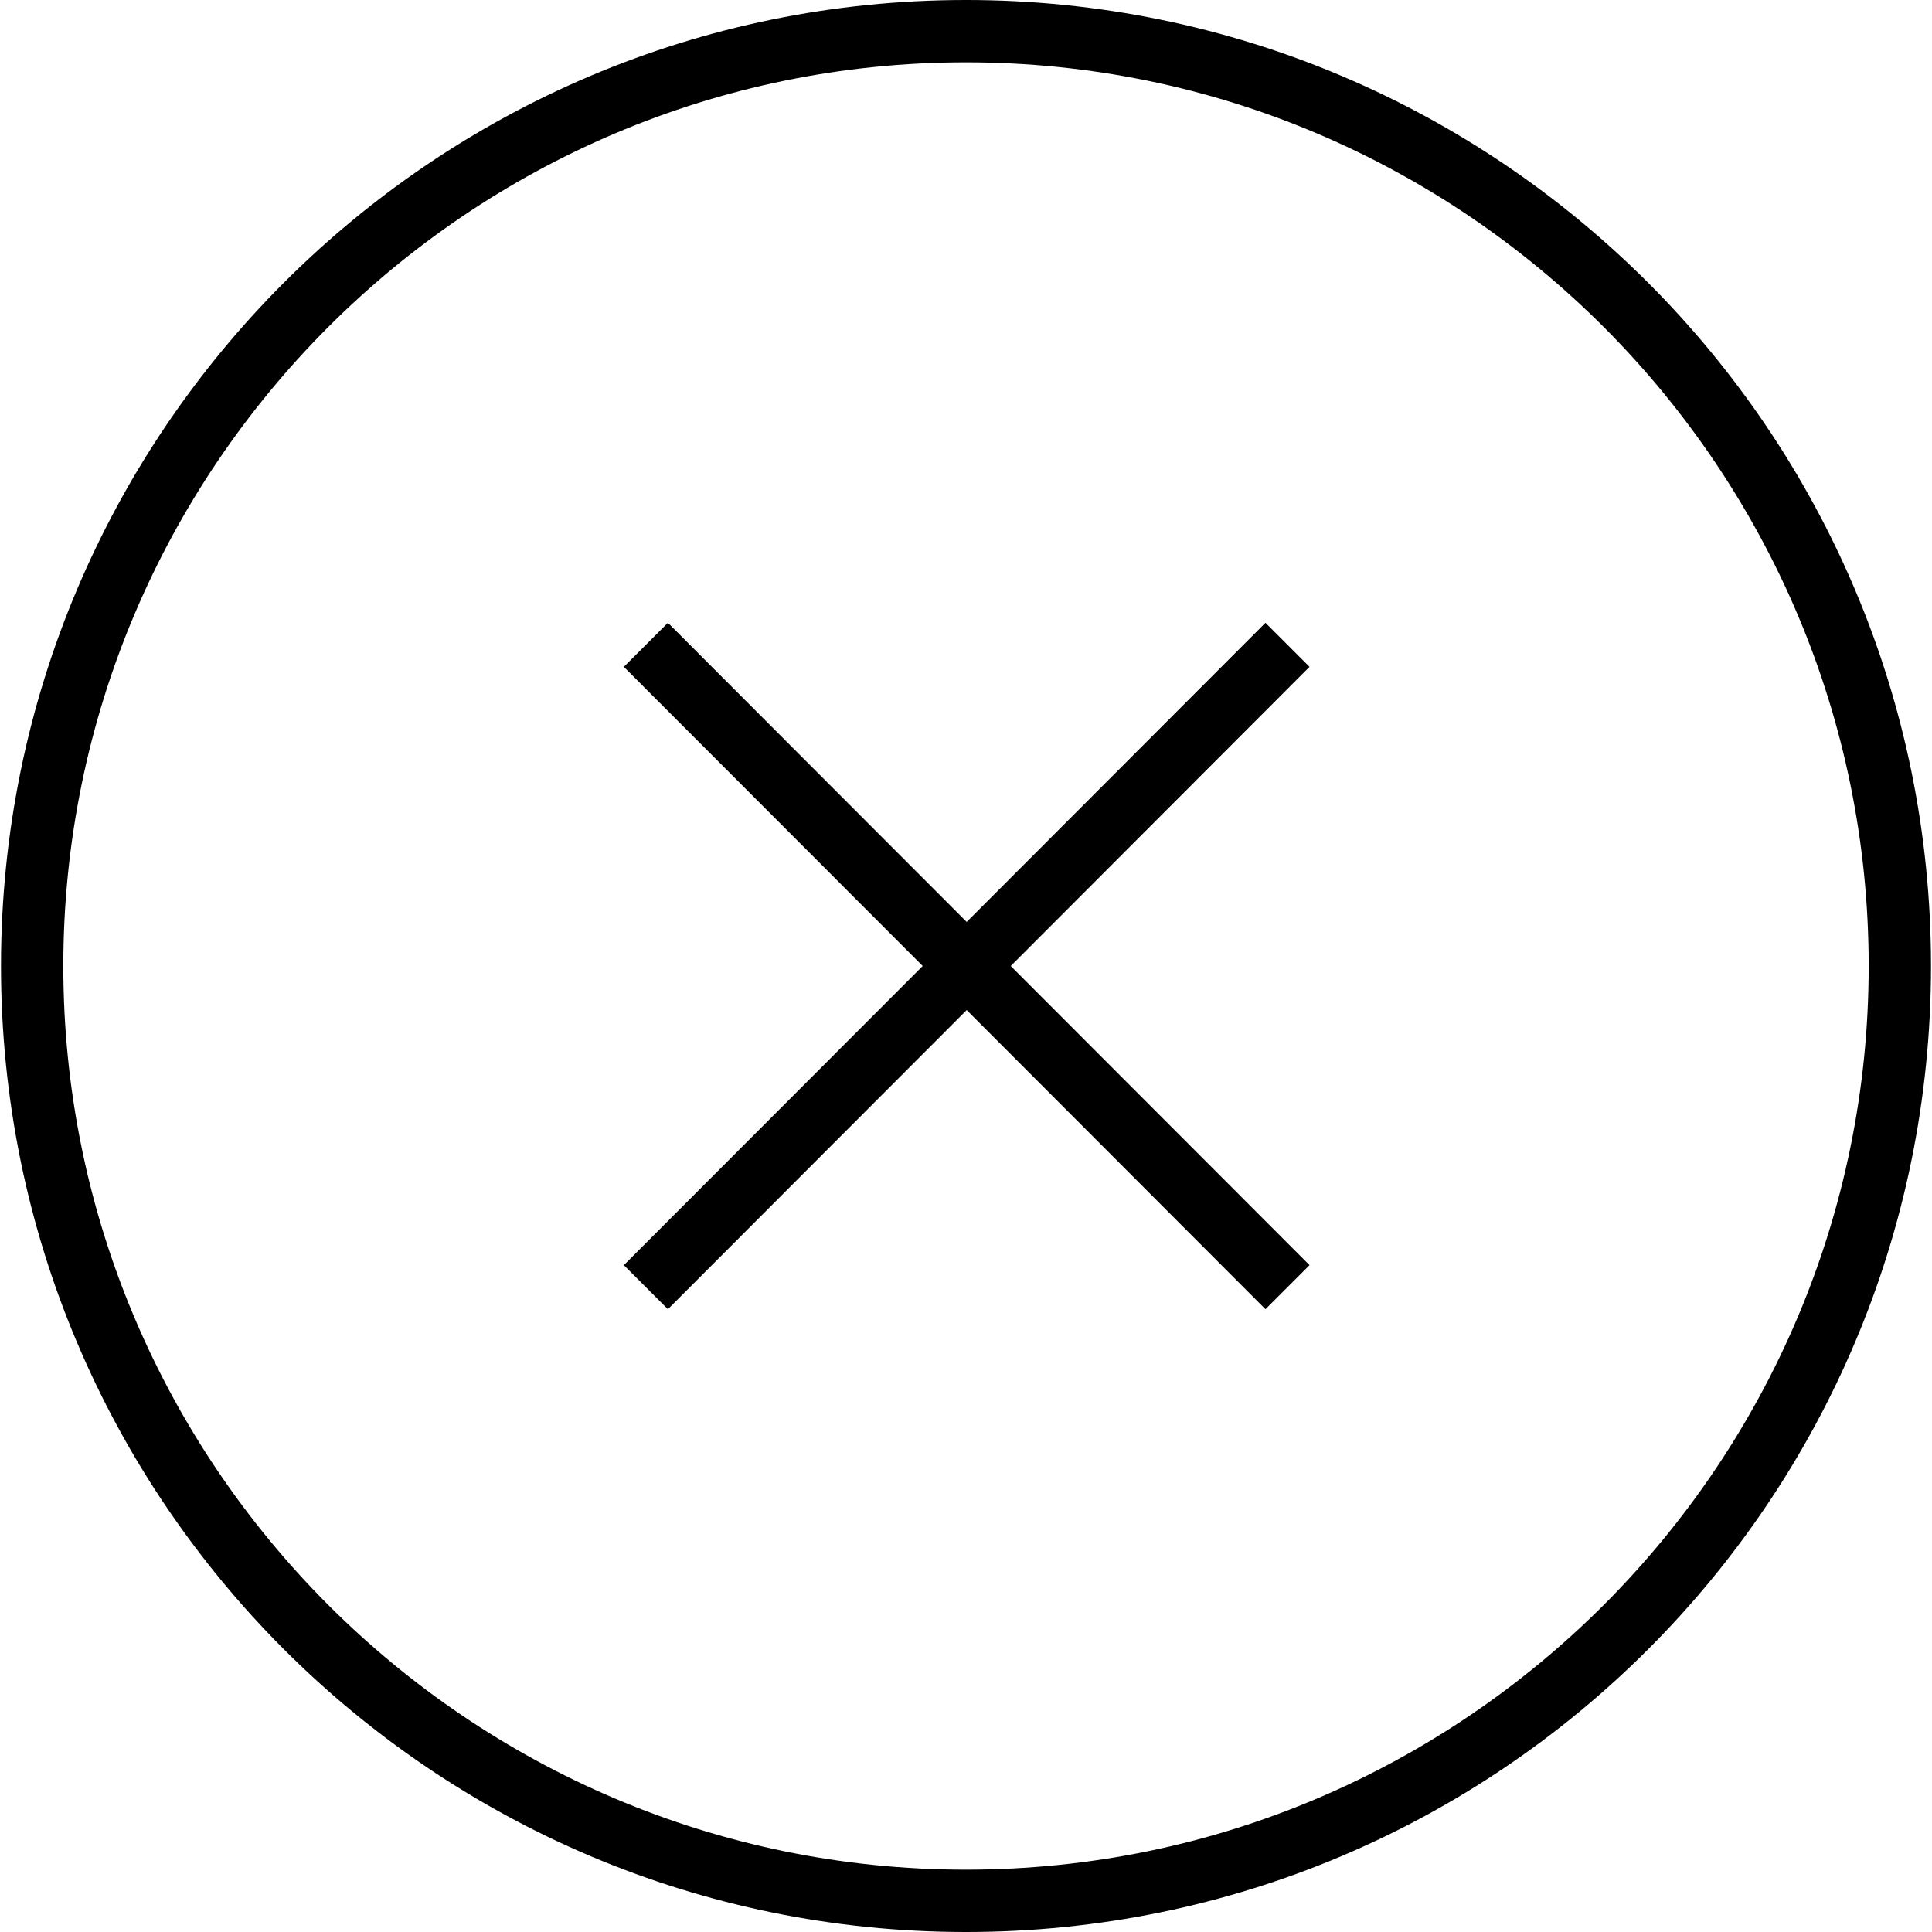
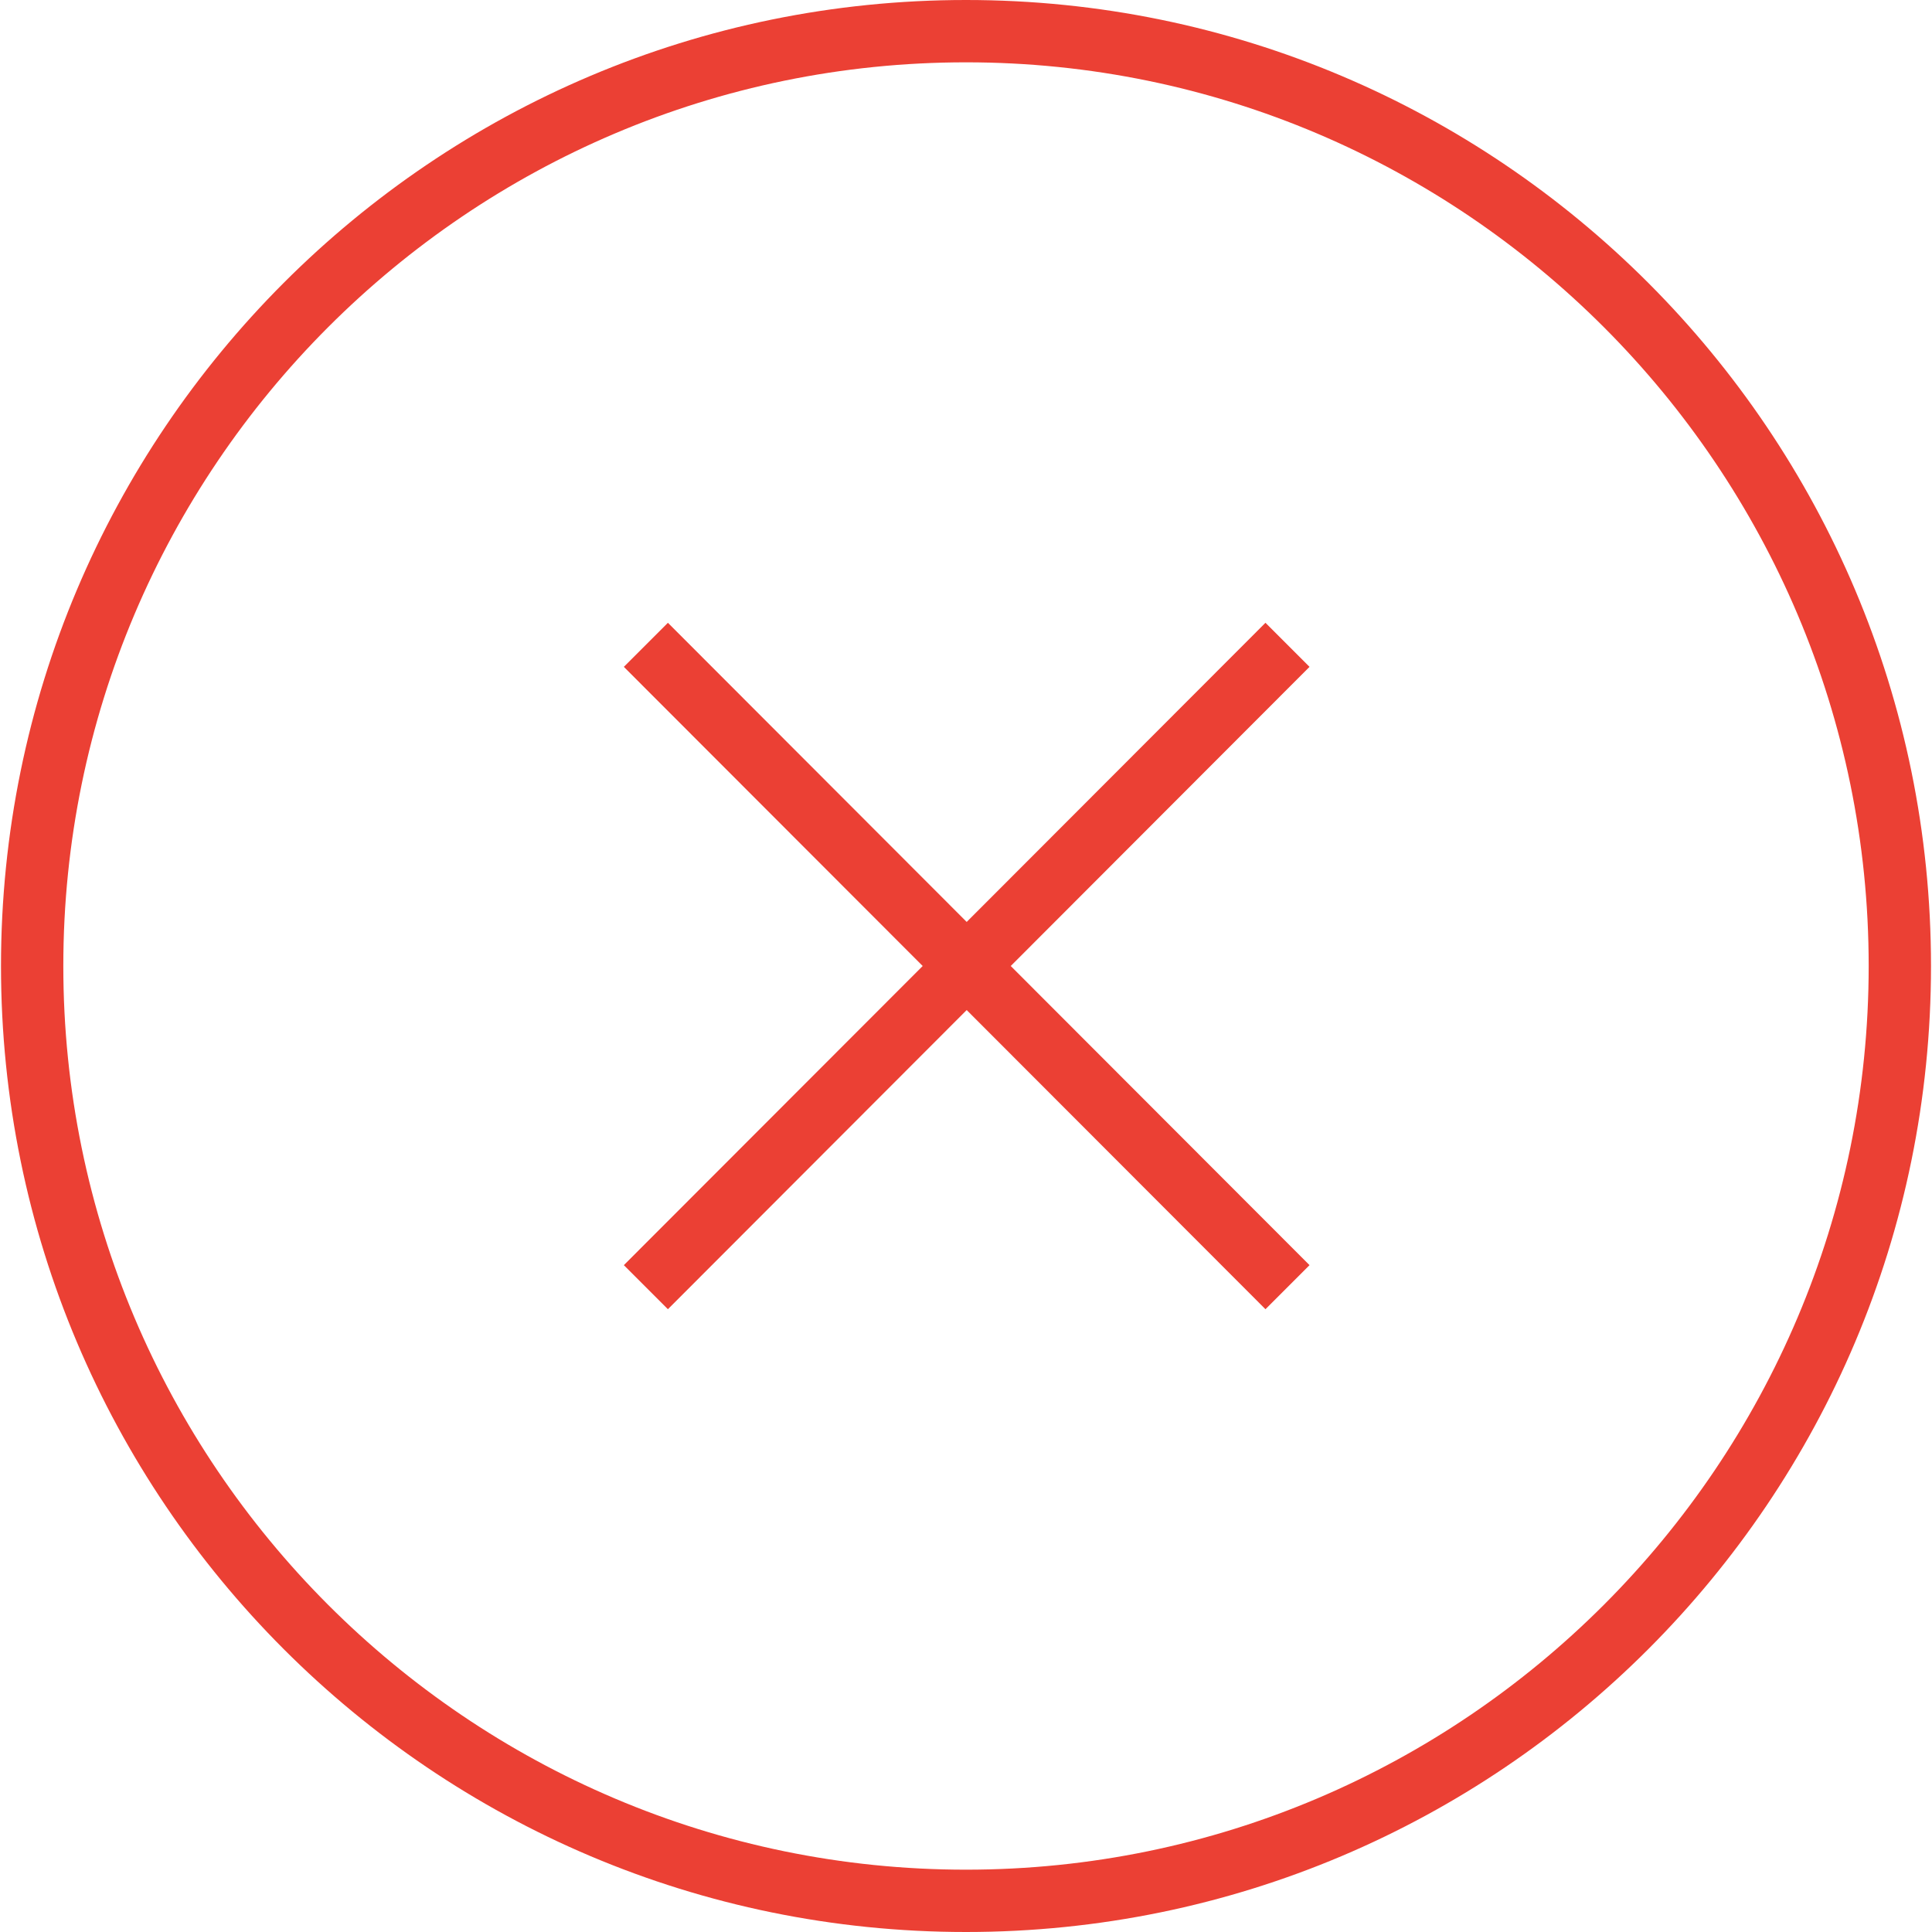
<svg xmlns="http://www.w3.org/2000/svg" version="1.1" id="Layer_1" x="0px" y="0px" viewBox="0 0 496 496" style="enable-background:new 0 0 496 496;" xml:space="preserve">
  <g>
    <g>
-       <path d="M248,0C111.168,0,0.256,111.04,0.256,248S111.184,496,248,496c136.832,0,247.744-111.04,247.744-248S384.816,0,248,0z     M248,480C120.208,480,16.256,375.92,16.256,248S120.208,16,248,16s231.744,104.08,231.744,232S375.792,480,248,480z" />
+       <path fill="#eb4034" d="M248,0C111.168,0,0.256,111.04,0.256,248S111.184,496,248,496c136.832,0,247.744-111.04,247.744-248S384.816,0,248,0z     M248,480C120.208,480,16.256,375.92,16.256,248S120.208,16,248,16s231.744,104.08,231.744,232S375.792,480,248,480z" />
    </g>
  </g>
  <g>
    <g>
-       <polygon points="336.192,171.2 324.88,159.888 248.176,236.688 171.472,159.888 160.16,171.2 236.88,248 160.16,324.8     171.472,336.112 248.176,259.312 324.88,336.112 336.192,324.8 259.488,248   " />
+       <polygon fill="#eb4034" points="336.192,171.2 324.88,159.888 248.176,236.688 171.472,159.888 160.16,171.2 236.88,248 160.16,324.8     171.472,336.112 248.176,259.312 324.88,336.112 336.192,324.8 259.488,248" />
    </g>
  </g>
-   <g>
- </g>
-   <g>
- </g>
-   <g>
- </g>
-   <g>
- </g>
-   <g>
- </g>
-   <g>
- </g>
-   <g>
- </g>
-   <g>
- </g>
-   <g>
- </g>
-   <g>
- </g>
-   <g>
- </g>
-   <g>
- </g>
-   <g>
- </g>
-   <g>
- </g>
-   <g>
- </g>
</svg>
